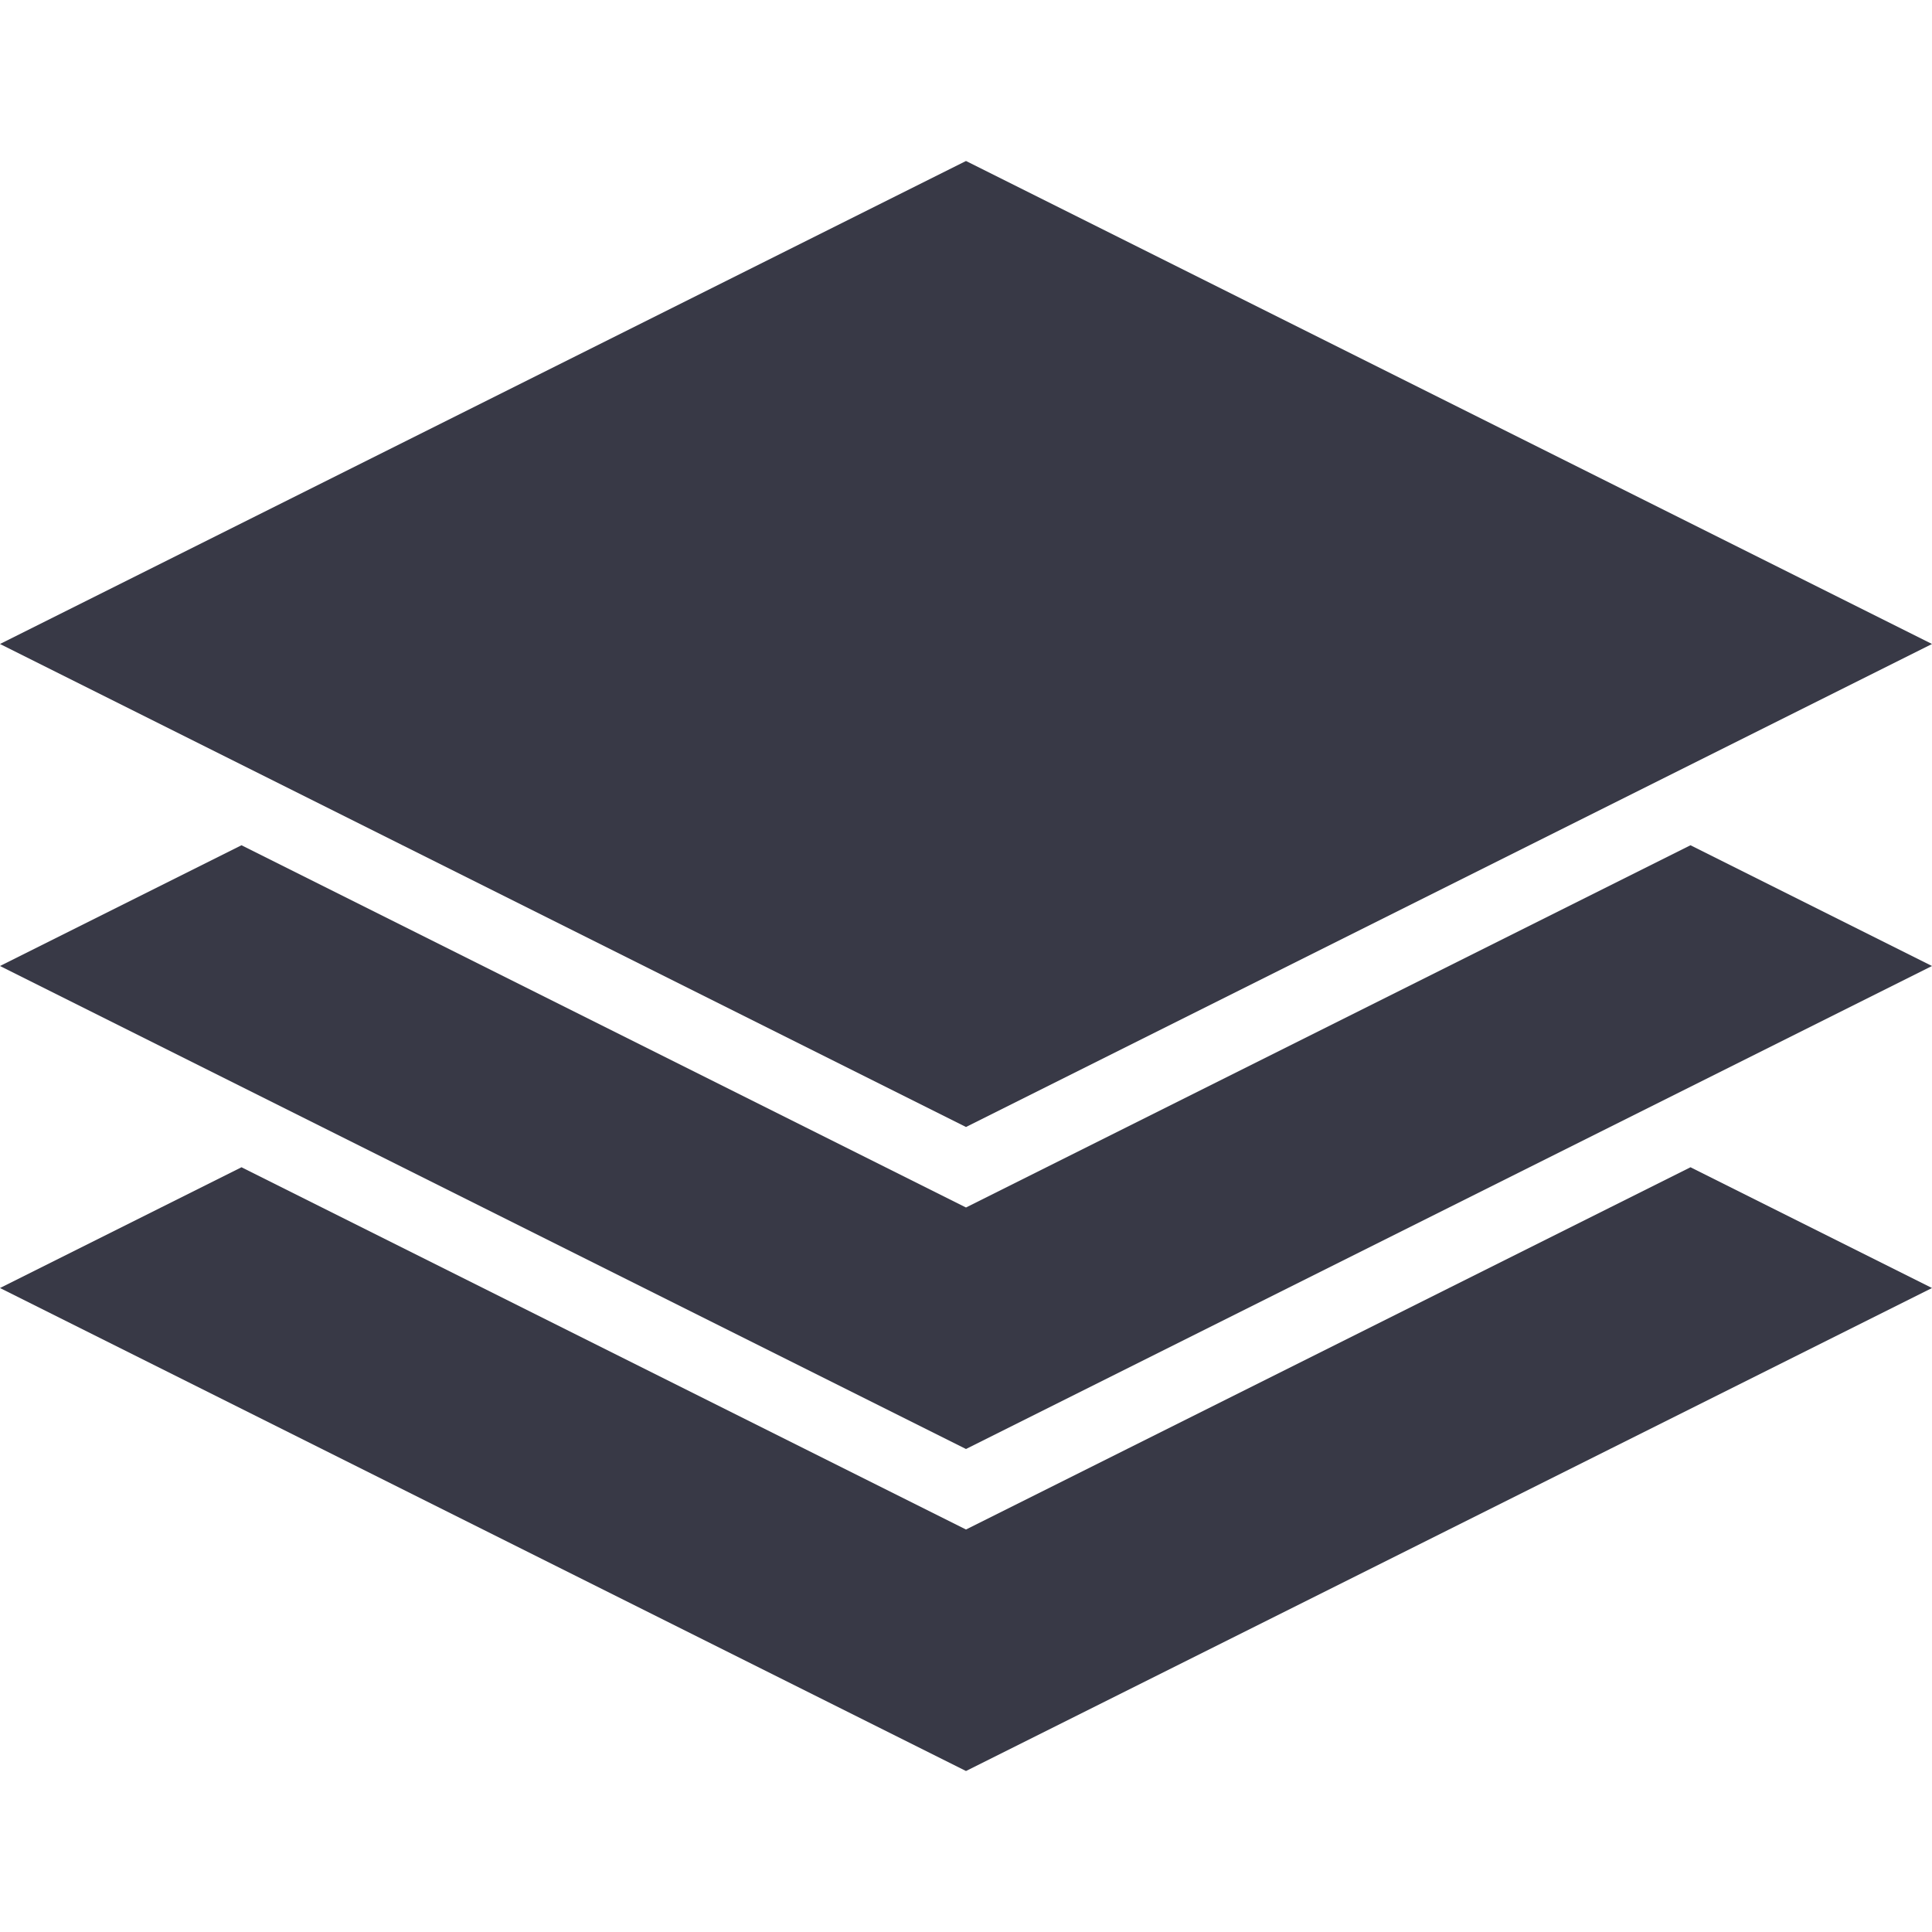
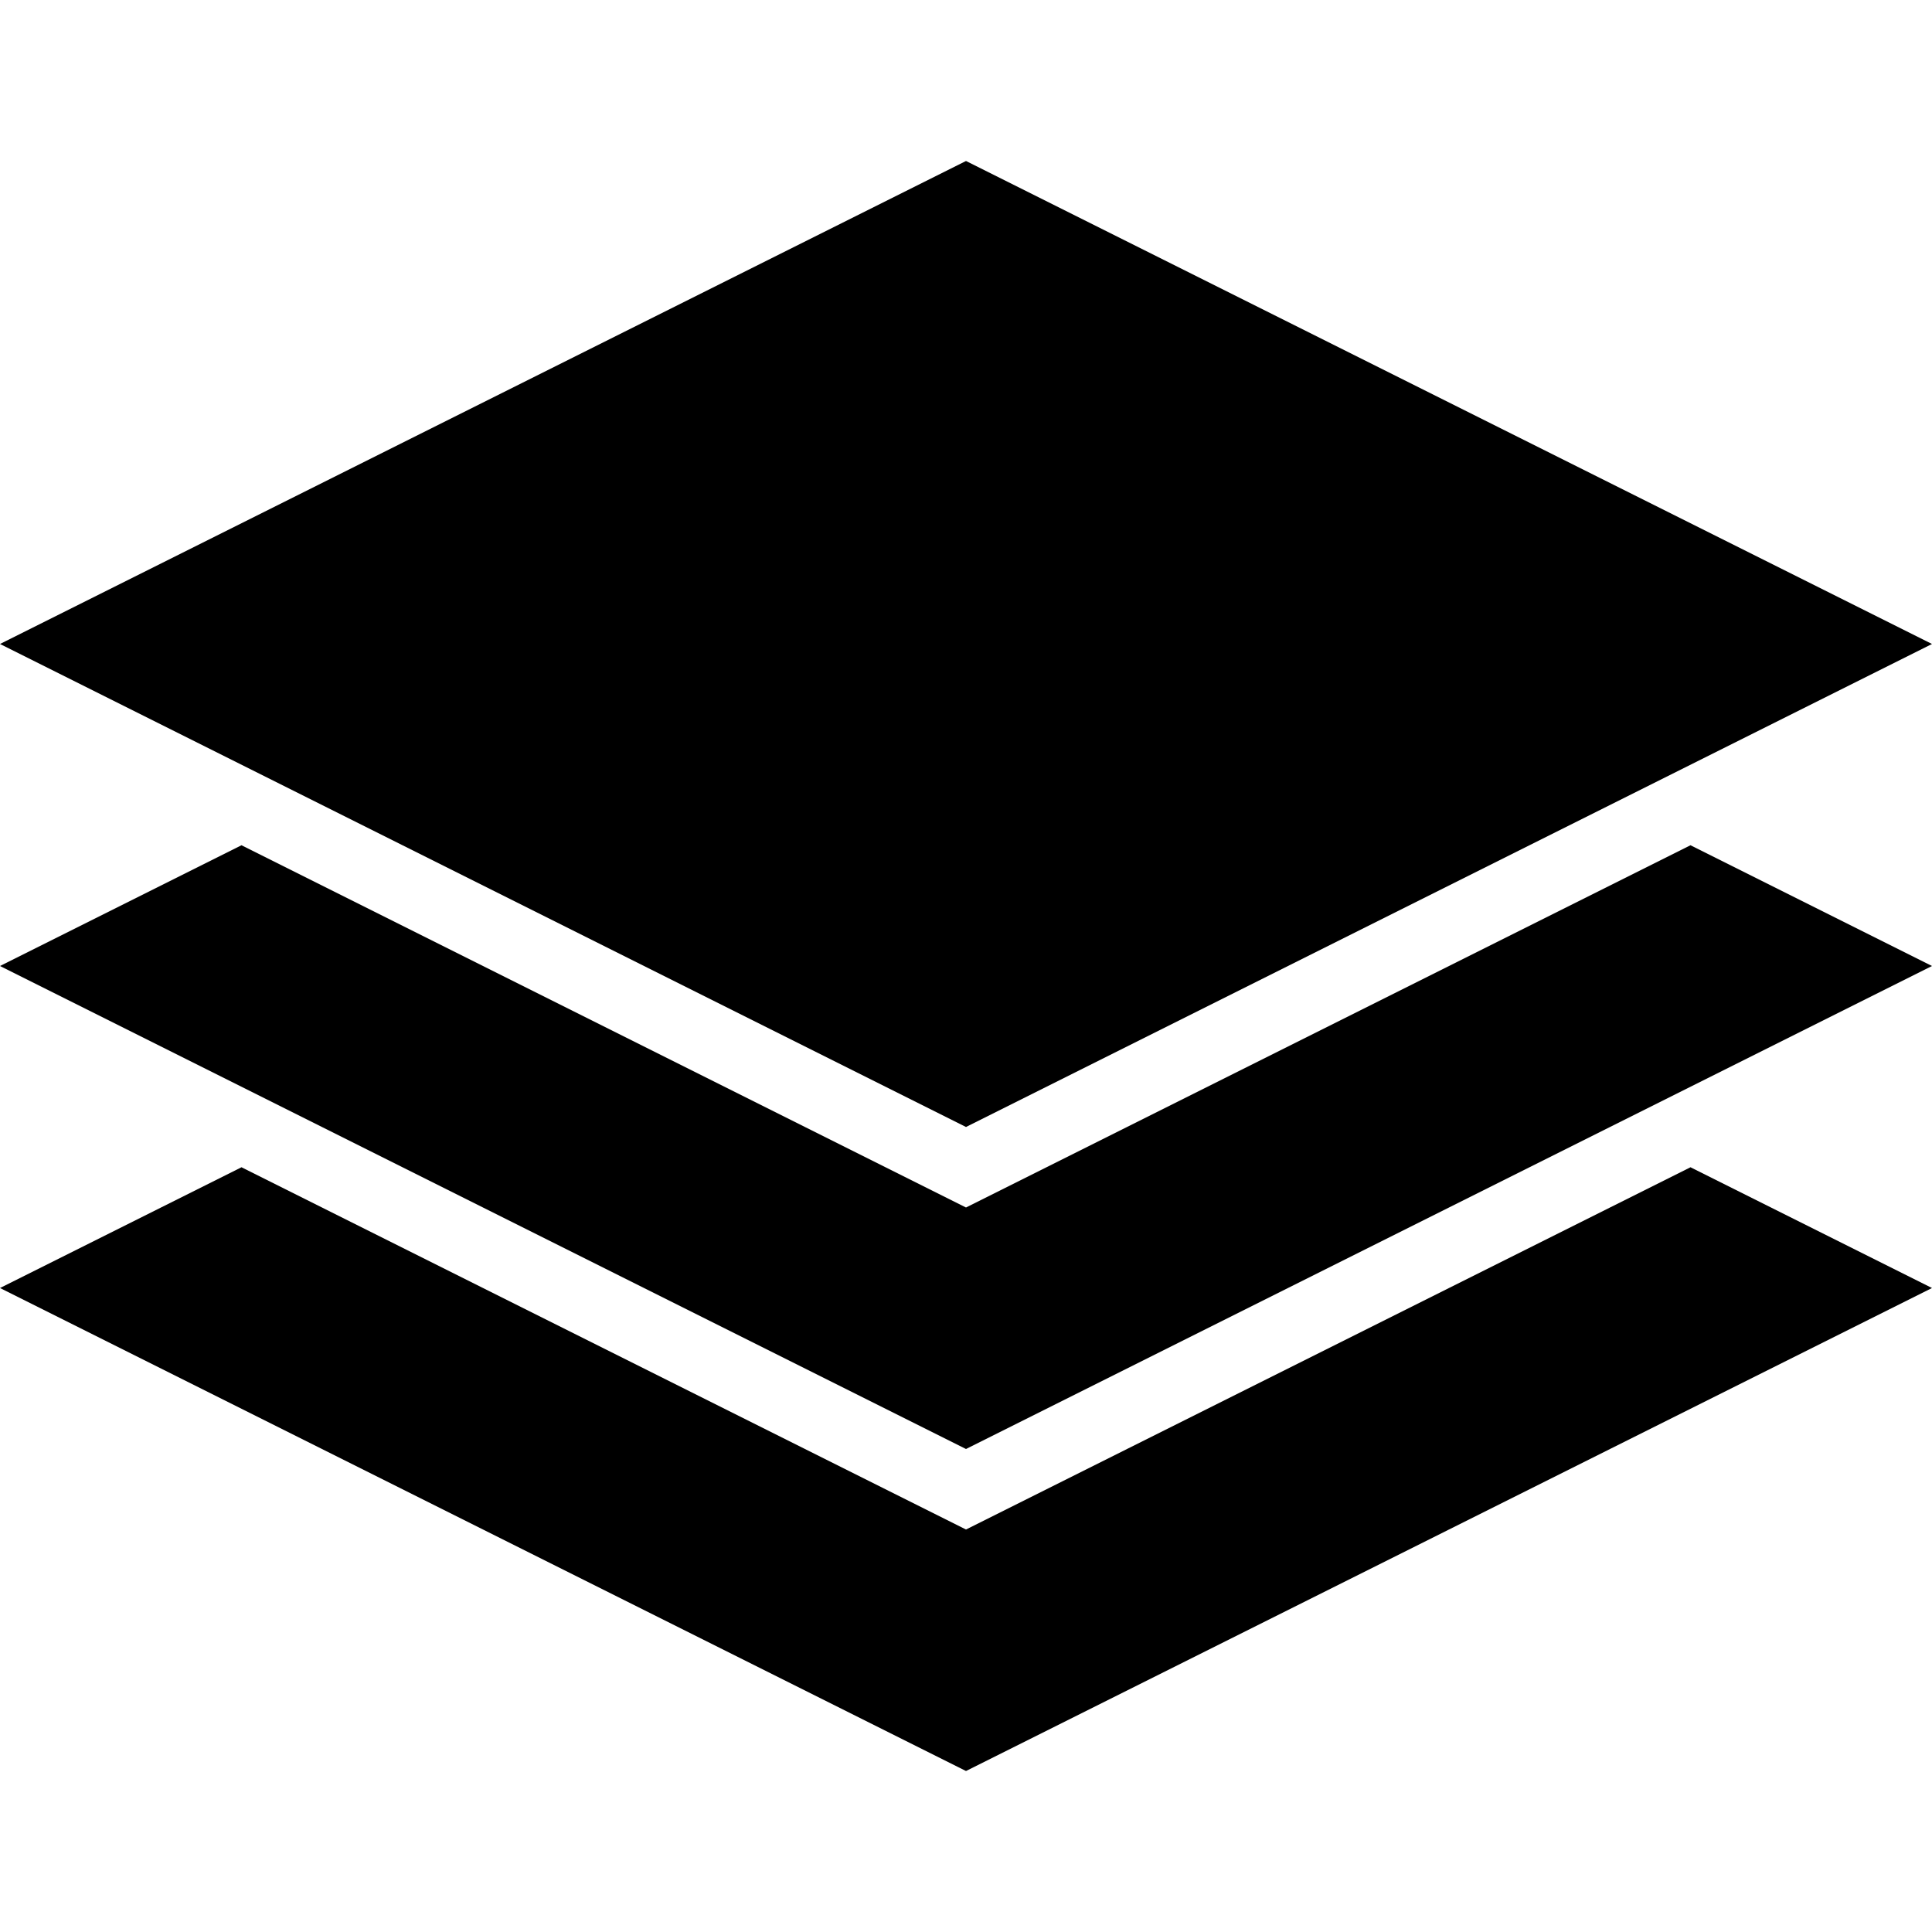
<svg xmlns="http://www.w3.org/2000/svg" fill="currentColor" viewBox="0 0 24 24">
-   <path fill="#383946" d="m12 2 12 6-12 6L0 8l12-6Zm9 8.5 3 1.5-12 6-12-6 3-1.5 9 4.5 9-4.5Zm0 4 3 1.5-12 6-12-6 3-1.5 9 4.5 9-4.5Z" />
+   <path fill="currentColor" d="m12 2 12 6-12 6L0 8l12-6Zm9 8.5 3 1.5-12 6-12-6 3-1.5 9 4.5 9-4.5Zm0 4 3 1.5-12 6-12-6 3-1.5 9 4.5 9-4.5Z" />
</svg>
